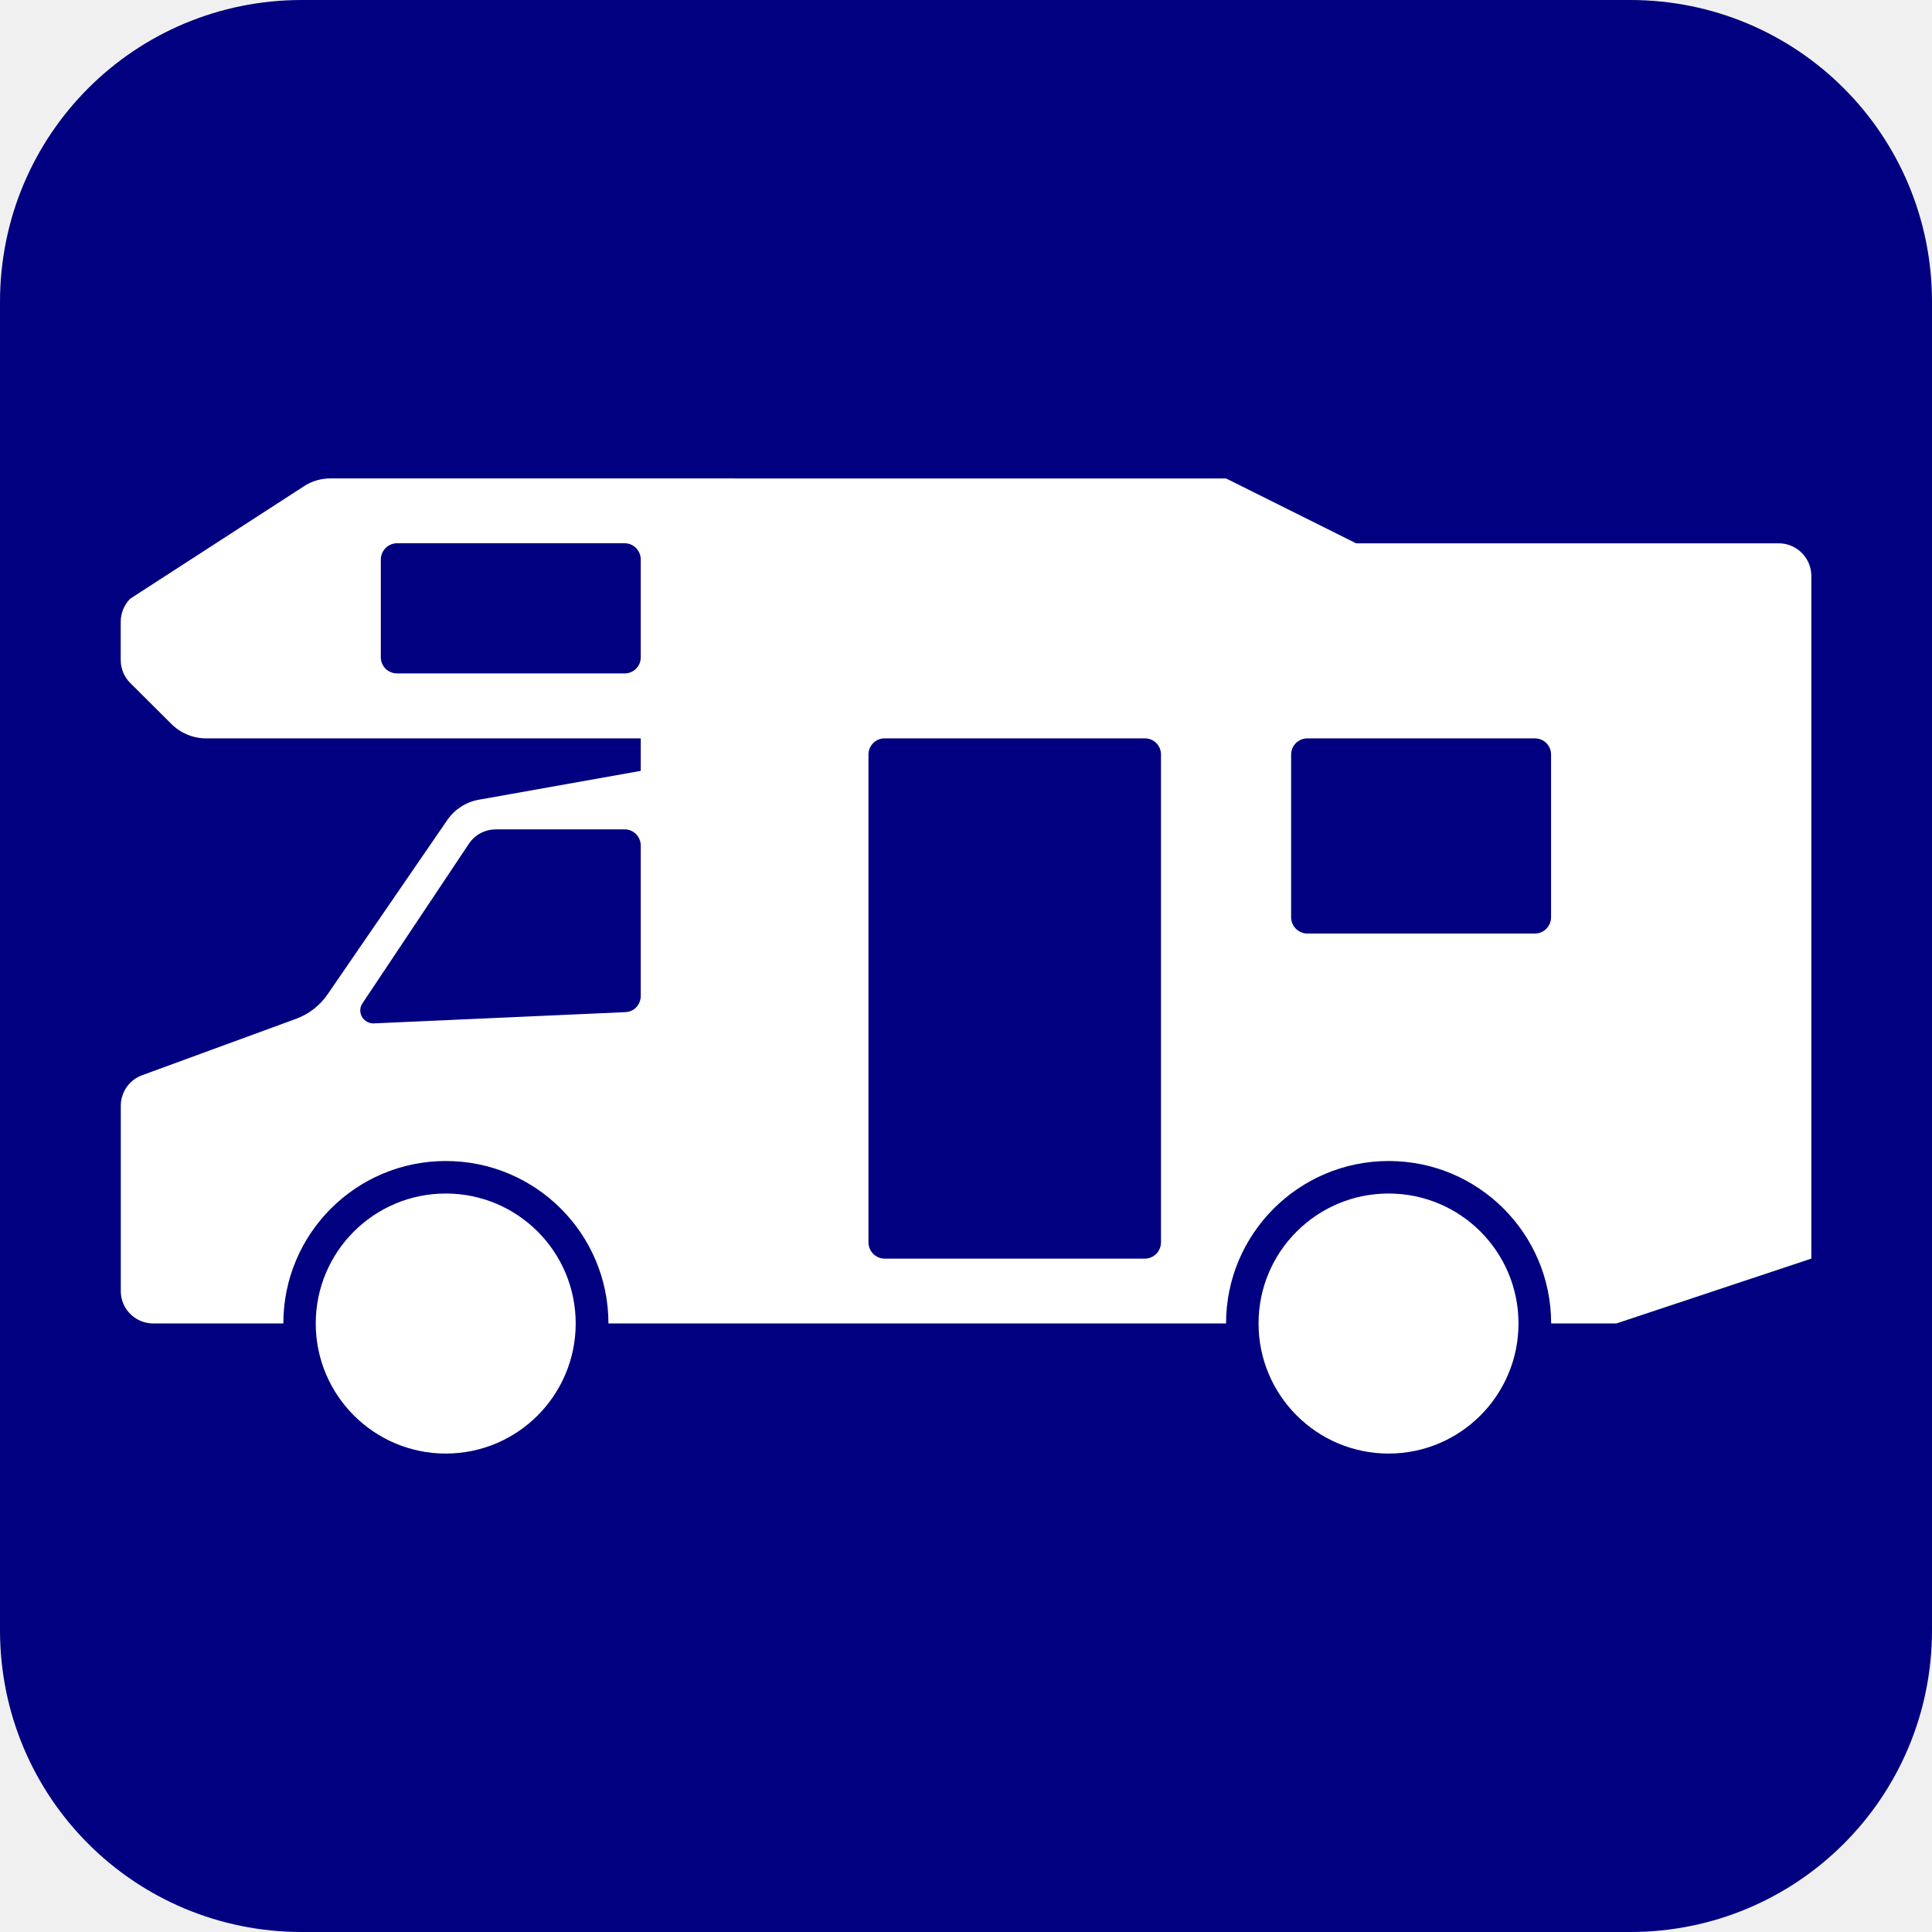
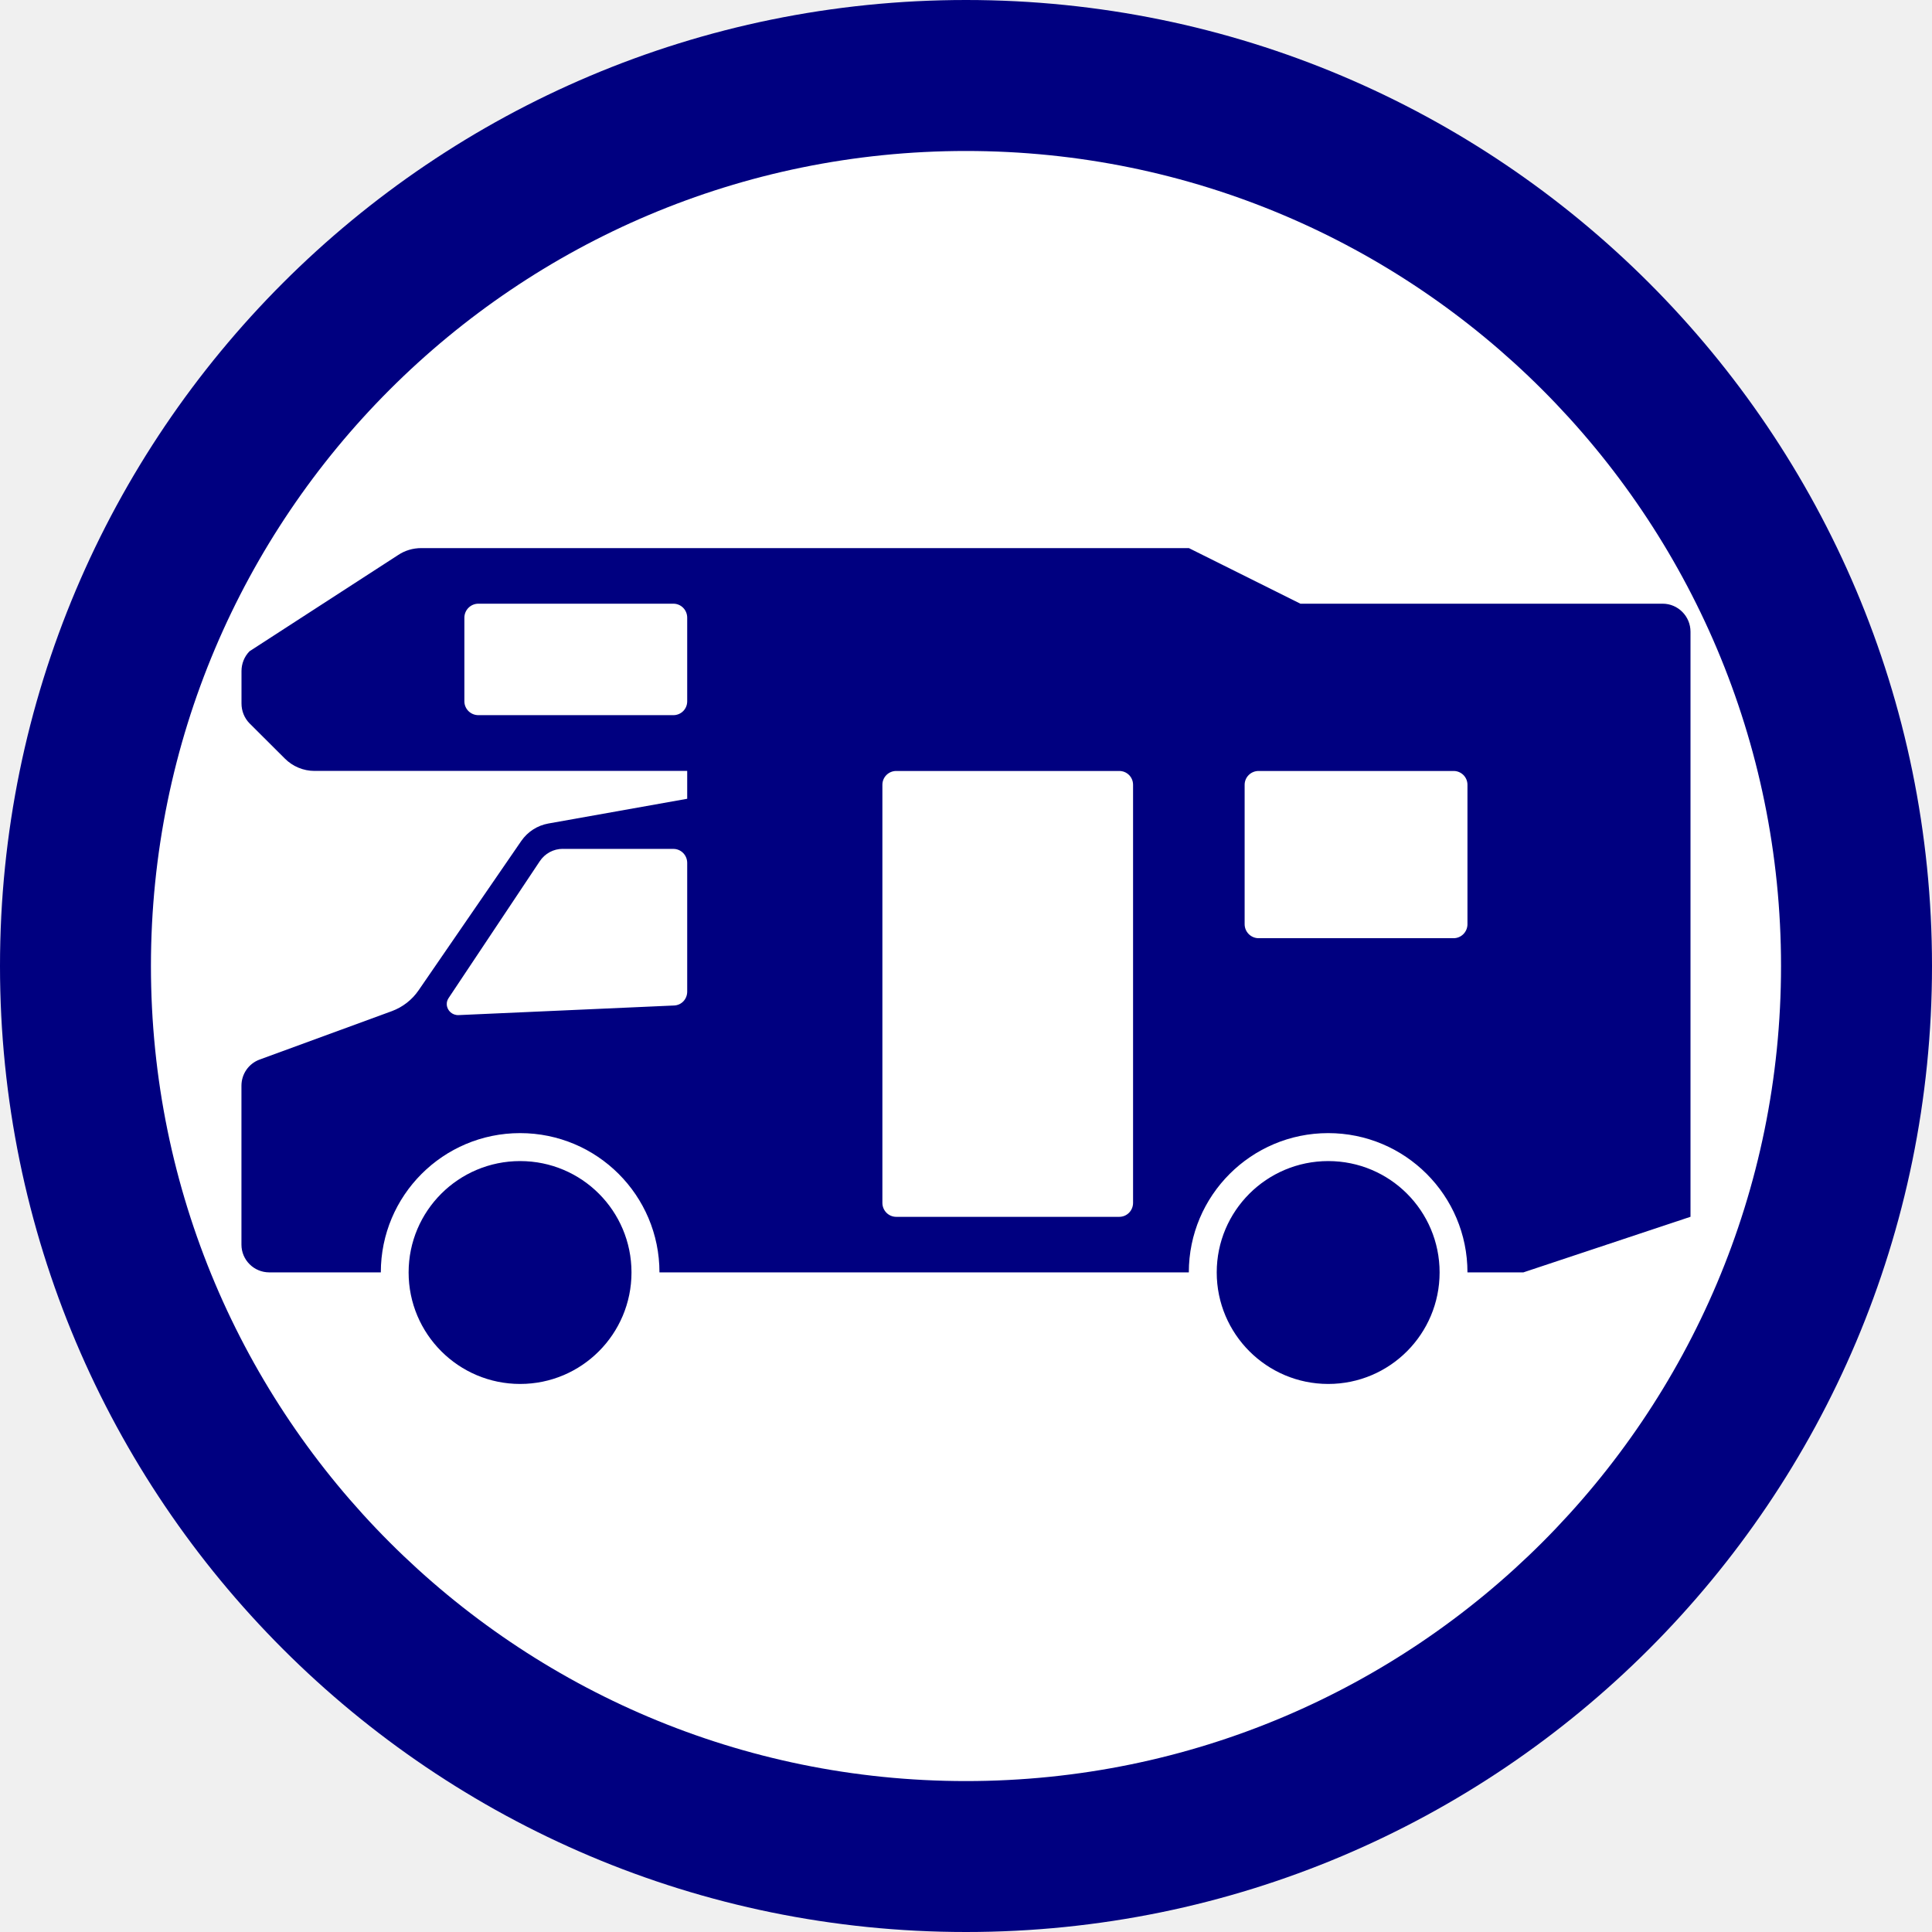
- <svg xmlns="http://www.w3.org/2000/svg" version="1.1" width="32" height="32" viewBox="0 0 30 30" id="svg2">
+ <svg xmlns="http://www.w3.org/2000/svg" id="svg2" viewBox="0 0 30 30" height="32" width="32" version="1.1">
  <defs id="defs8" />
-   <rect width="14" height="14" x="0" y="23.5" id="canvas" style="visibility:hidden;fill:none;stroke:none" />
-   <path style="opacity:1;fill:#000080;fill-opacity:1;stroke:none;stroke-width:0;stroke-linecap:butt;stroke-linejoin:miter;stroke-miterlimit:4;stroke-dasharray:none;stroke-dashoffset:0;stroke-opacity:1" d="M 4.688,0 C 2.091,0 0,2.091 0,4.688 v 20.625 C 0,27.909 2.091,30 4.688,30 h 20.625 C 27.909,30 30,27.909 30,25.312 V 4.688 C 30,2.091 27.909,0 25.312,0 Z" id="rect5129" />
-   <g id="g4554" transform="matrix(1.261389,0,0,1.284323,0.692448,-12.7802)" style="stroke-width:0.786">
-     <path style="fill:#ffffff;fill-opacity:1;fill-rule:nonzero;stroke:none;stroke-width:0.921" d="m 3.521,15.735 c -0.119,0 -0.235,0.033 -0.333,0.098 L 1.053,17.19 c -0.074,0.074 -0.116,0.175 -0.116,0.279 v 0.459 c 0,0.105 0.041,0.206 0.116,0.279 l 0.508,0.497 c 0.112,0.11 0.266,0.174 0.425,0.174 h 5.353 v 0.393 l -1.994,0.349 c -0.157,0.027 -0.297,0.116 -0.388,0.246 L 3.482,21.975 C 3.388,22.109 3.254,22.211 3.098,22.268 l -1.898,0.683 c -0.158,0.057 -0.262,0.204 -0.262,0.369 v 2.241 c 0,0.217 0.18,0.391 0.4,0.391 H 2.939 c 0,-1.085 0.895,-1.964 2,-1.964 1.106,0 2.002,0.879 2.002,1.964 h 7.603 c 0,-1.085 0.897,-1.964 2.002,-1.964 1.105,0 2,0.879 2,1.964 h 0.803 l 2.4,-0.784 v -8.253 c 0,-0.218 -0.18,-0.395 -0.4,-0.395 h -5.203 l -1.601,-0.784 z m 0.819,0.784 h 2.8 c 0.111,0 0.199,0.089 0.199,0.198 v 1.18 c 0,0.109 -0.088,0.196 -0.199,0.196 H 4.34 c -0.111,0 -0.201,-0.087 -0.201,-0.196 v -1.18 c 0,-0.109 0.09,-0.198 0.201,-0.198 z m 6.001,2.359 h 3.203 c 0.112,0 0.199,0.087 0.199,0.196 v 5.896 c 0,0.109 -0.087,0.198 -0.199,0.198 h -3.203 c -0.11,0 -0.199,-0.089 -0.199,-0.198 v -5.896 c 0,-0.109 0.089,-0.196 0.199,-0.196 z m 5.205,0 h 2.8 c 0.11,0 0.199,0.087 0.199,0.196 v 1.966 c 0,0.109 -0.089,0.198 -0.199,0.198 h -2.8 c -0.111,0 -0.201,-0.089 -0.201,-0.198 v -1.966 c 0,-0.109 0.09,-0.196 0.201,-0.196 z m -9.993,1.1 h 1.587 c 0.111,0 0.199,0.089 0.199,0.198 v 1.816 c 0,0.105 -0.082,0.192 -0.189,0.196 l -3.095,0.136 c -0.089,0.004 -0.165,-0.064 -0.169,-0.15 -0.002,-0.034 0.009,-0.066 0.028,-0.094 L 5.222,20.154 C 5.295,20.045 5.419,19.979 5.553,19.979 Z m -0.614,4.403 c -0.884,0 -1.601,0.703 -1.601,1.571 0,0.868 0.717,1.573 1.601,1.573 0.884,0 1.599,-0.705 1.599,-1.573 0,-0.868 -0.715,-1.571 -1.599,-1.571 z m 11.606,0 c -0.884,0 -1.601,0.703 -1.601,1.571 0,0.868 0.717,1.573 1.601,1.573 0.884,0 1.599,-0.705 1.599,-1.573 0,-0.868 -0.715,-1.571 -1.599,-1.571 z" id="path5733" />
+   <circle style="fill:#000080;fill-opacity:1;stroke:none;stroke-width:0;stroke-linecap:square;stroke-dasharray:none;paint-order:stroke fill markers;stop-color:#000000" id="path961" cx="15" cy="15" r="15" />
+   <rect style="visibility:hidden;fill:none;stroke:none" id="canvas" y="23.5" x="0" height="14" width="14" />
+   <g id="g3125" transform="translate(38.06874,28.92741)">
+     <rect style="visibility:hidden;fill:none;stroke:none" id="canvas-1-6" y="-15.303" x="-28.194" height="14" width="14" />
+     <circle style="fill:#ffffff;fill-opacity:1;stroke:none;stroke-width:0;stroke-linejoin:round;stroke-dasharray:none;paint-order:stroke fill markers;stop-color:#000000" id="path1449-5-0-9-2-5-2-0" cx="-23.069" cy="-13.927" r="12.656" />
+     <g id="g1397" transform="matrix(0.8333333,0,0,0.8333333,-22.80126,-9.093286)" style="stroke-width:1.2">
+       <path style="fill:#000080;fill-opacity:1;fill-rule:nonzero;stroke:none;stroke-width:1.205" d="m -10.47,-13.588 c -0.155,0 -0.305,0.044 -0.432,0.129 l -2.769,1.793 c -0.097,0.098 -0.15,0.232 -0.15,0.369 v 0.606 c 0,0.138 0.054,0.272 0.15,0.369 l 0.659,0.657 c 0.146,0.146 0.345,0.229 0.551,0.229 h 6.945 v 0.519 l -2.587,0.461 c -0.204,0.036 -0.385,0.153 -0.504,0.324 l -1.914,2.784 c -0.122,0.178 -0.296,0.313 -0.498,0.388 l -2.463,0.902 c -0.205,0.075 -0.34,0.269 -0.34,0.488 v 2.961 c 0,0.286 0.233,0.517 0.519,0.517 h 2.078 c 0,-1.433 1.161,-2.595 2.595,-2.595 1.435,0 2.597,1.161 2.597,2.595 h 9.864 c 0,-1.433 1.164,-2.595 2.597,-2.595 1.433,0 2.595,1.161 2.595,2.595 h 1.042 l 3.114,-1.036 V -12.03 c 0,-0.288 -0.233,-0.522 -0.519,-0.522 H 5.91 l -2.078,-1.036 z m 1.063,1.036 h 3.633 c 0.144,0 0.258,0.117 0.258,0.261 v 1.558 c 0,0.144 -0.115,0.258 -0.258,0.258 h -3.633 c -0.144,0 -0.261,-0.115 -0.261,-0.258 v -1.558 c 0,-0.144 0.117,-0.261 0.261,-0.261 z m 7.786,3.117 h 4.155 c 0.145,0 0.258,0.115 0.258,0.258 v 7.789 c 0,0.144 -0.113,0.261 -0.258,0.261 h -4.155 c -0.143,0 -0.258,-0.117 -0.258,-0.261 V -9.177 c 0,-0.144 0.116,-0.258 0.258,-0.258 z m 6.753,0 H 8.765 c 0.143,0 0.258,0.115 0.258,0.258 v 2.597 c 0,0.144 -0.116,0.261 -0.258,0.261 H 5.132 c -0.144,0 -0.261,-0.117 -0.261,-0.261 V -9.177 c 0,-0.144 0.117,-0.258 0.261,-0.258 z M -7.833,-7.983 h 2.059 c 0.144,0 0.258,0.118 0.258,0.261 v 2.399 c 0,0.139 -0.106,0.253 -0.245,0.258 l -4.016,0.179 c -0.115,0.005 -0.214,-0.084 -0.219,-0.198 -0.003,-0.045 0.012,-0.088 0.037,-0.124 l 1.695,-2.544 c 0.096,-0.145 0.256,-0.232 0.43,-0.232 z m -0.796,5.817 c -1.147,0 -2.078,0.928 -2.078,2.075 0,1.147 0.931,2.078 2.078,2.078 1.147,0 2.075,-0.931 2.075,-2.078 0,-1.147 -0.928,-2.075 -2.075,-2.075 z m 15.058,0 c -1.147,0 -2.078,0.928 -2.078,2.075 0,1.147 0.931,2.078 2.078,2.078 1.147,0 2.075,-0.931 2.075,-2.078 0,-1.147 -0.928,-2.075 -2.075,-2.075 z" id="path5733" />
+     </g>
  </g>
</svg>
